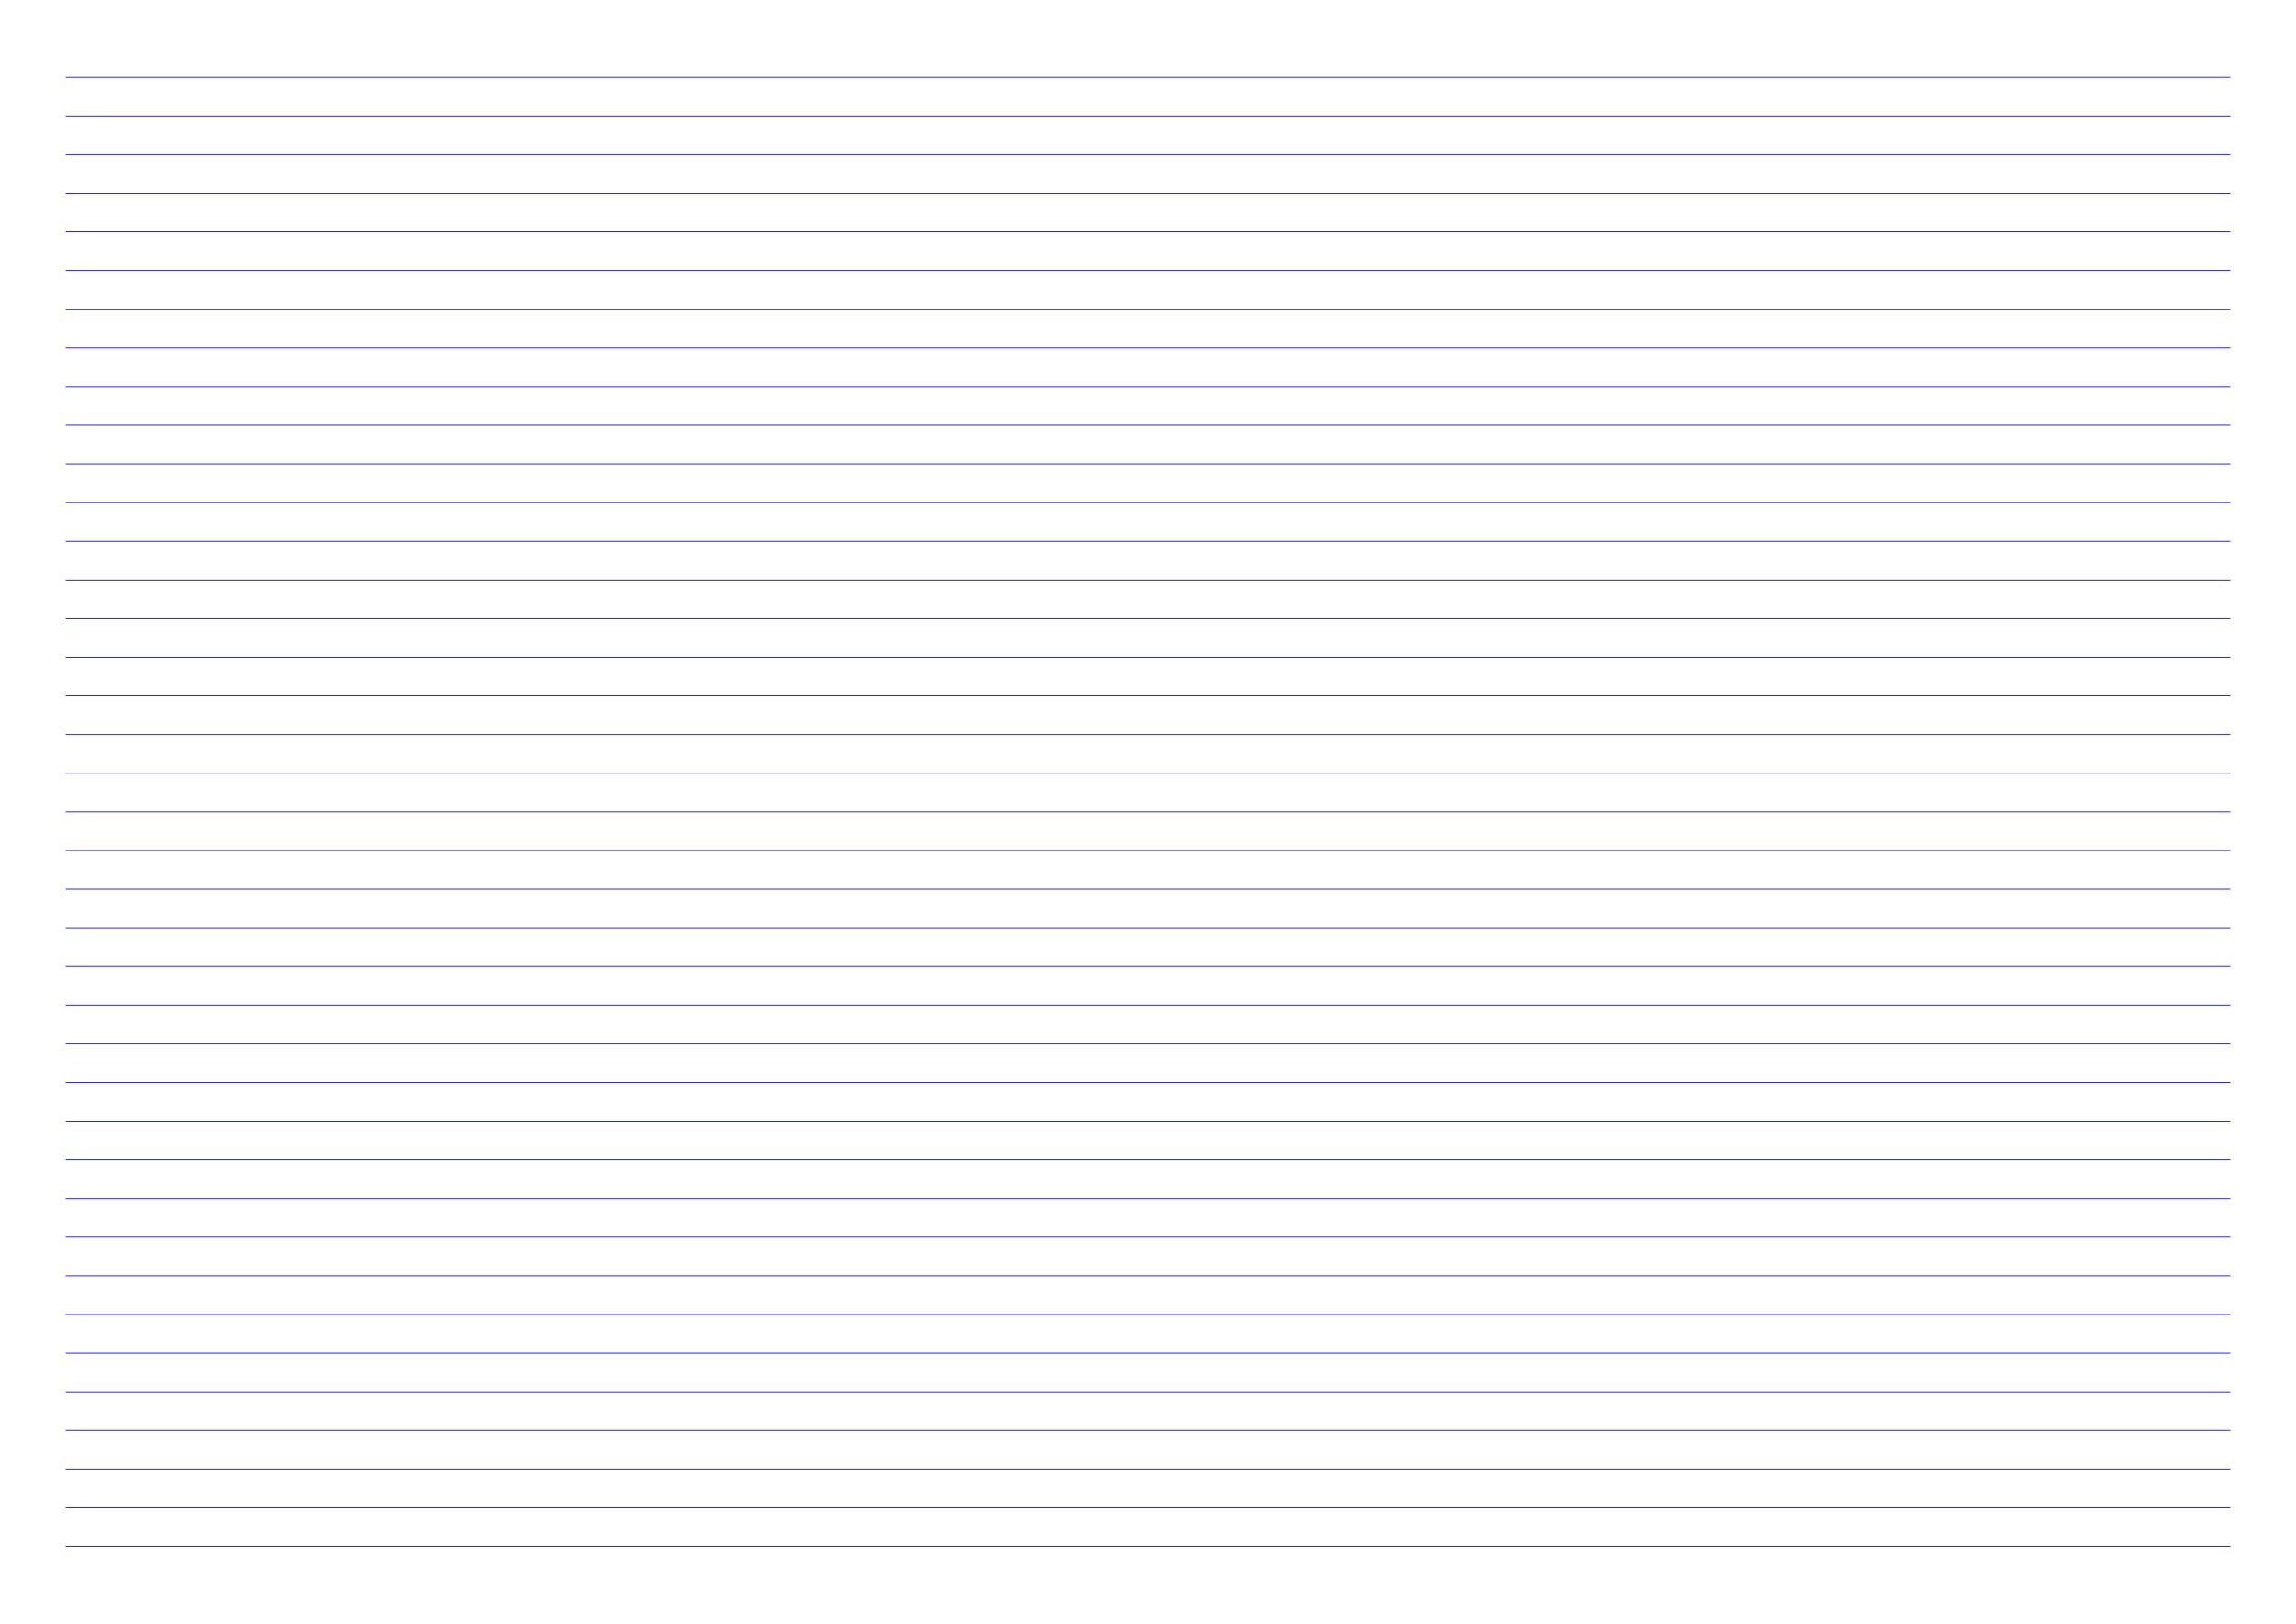
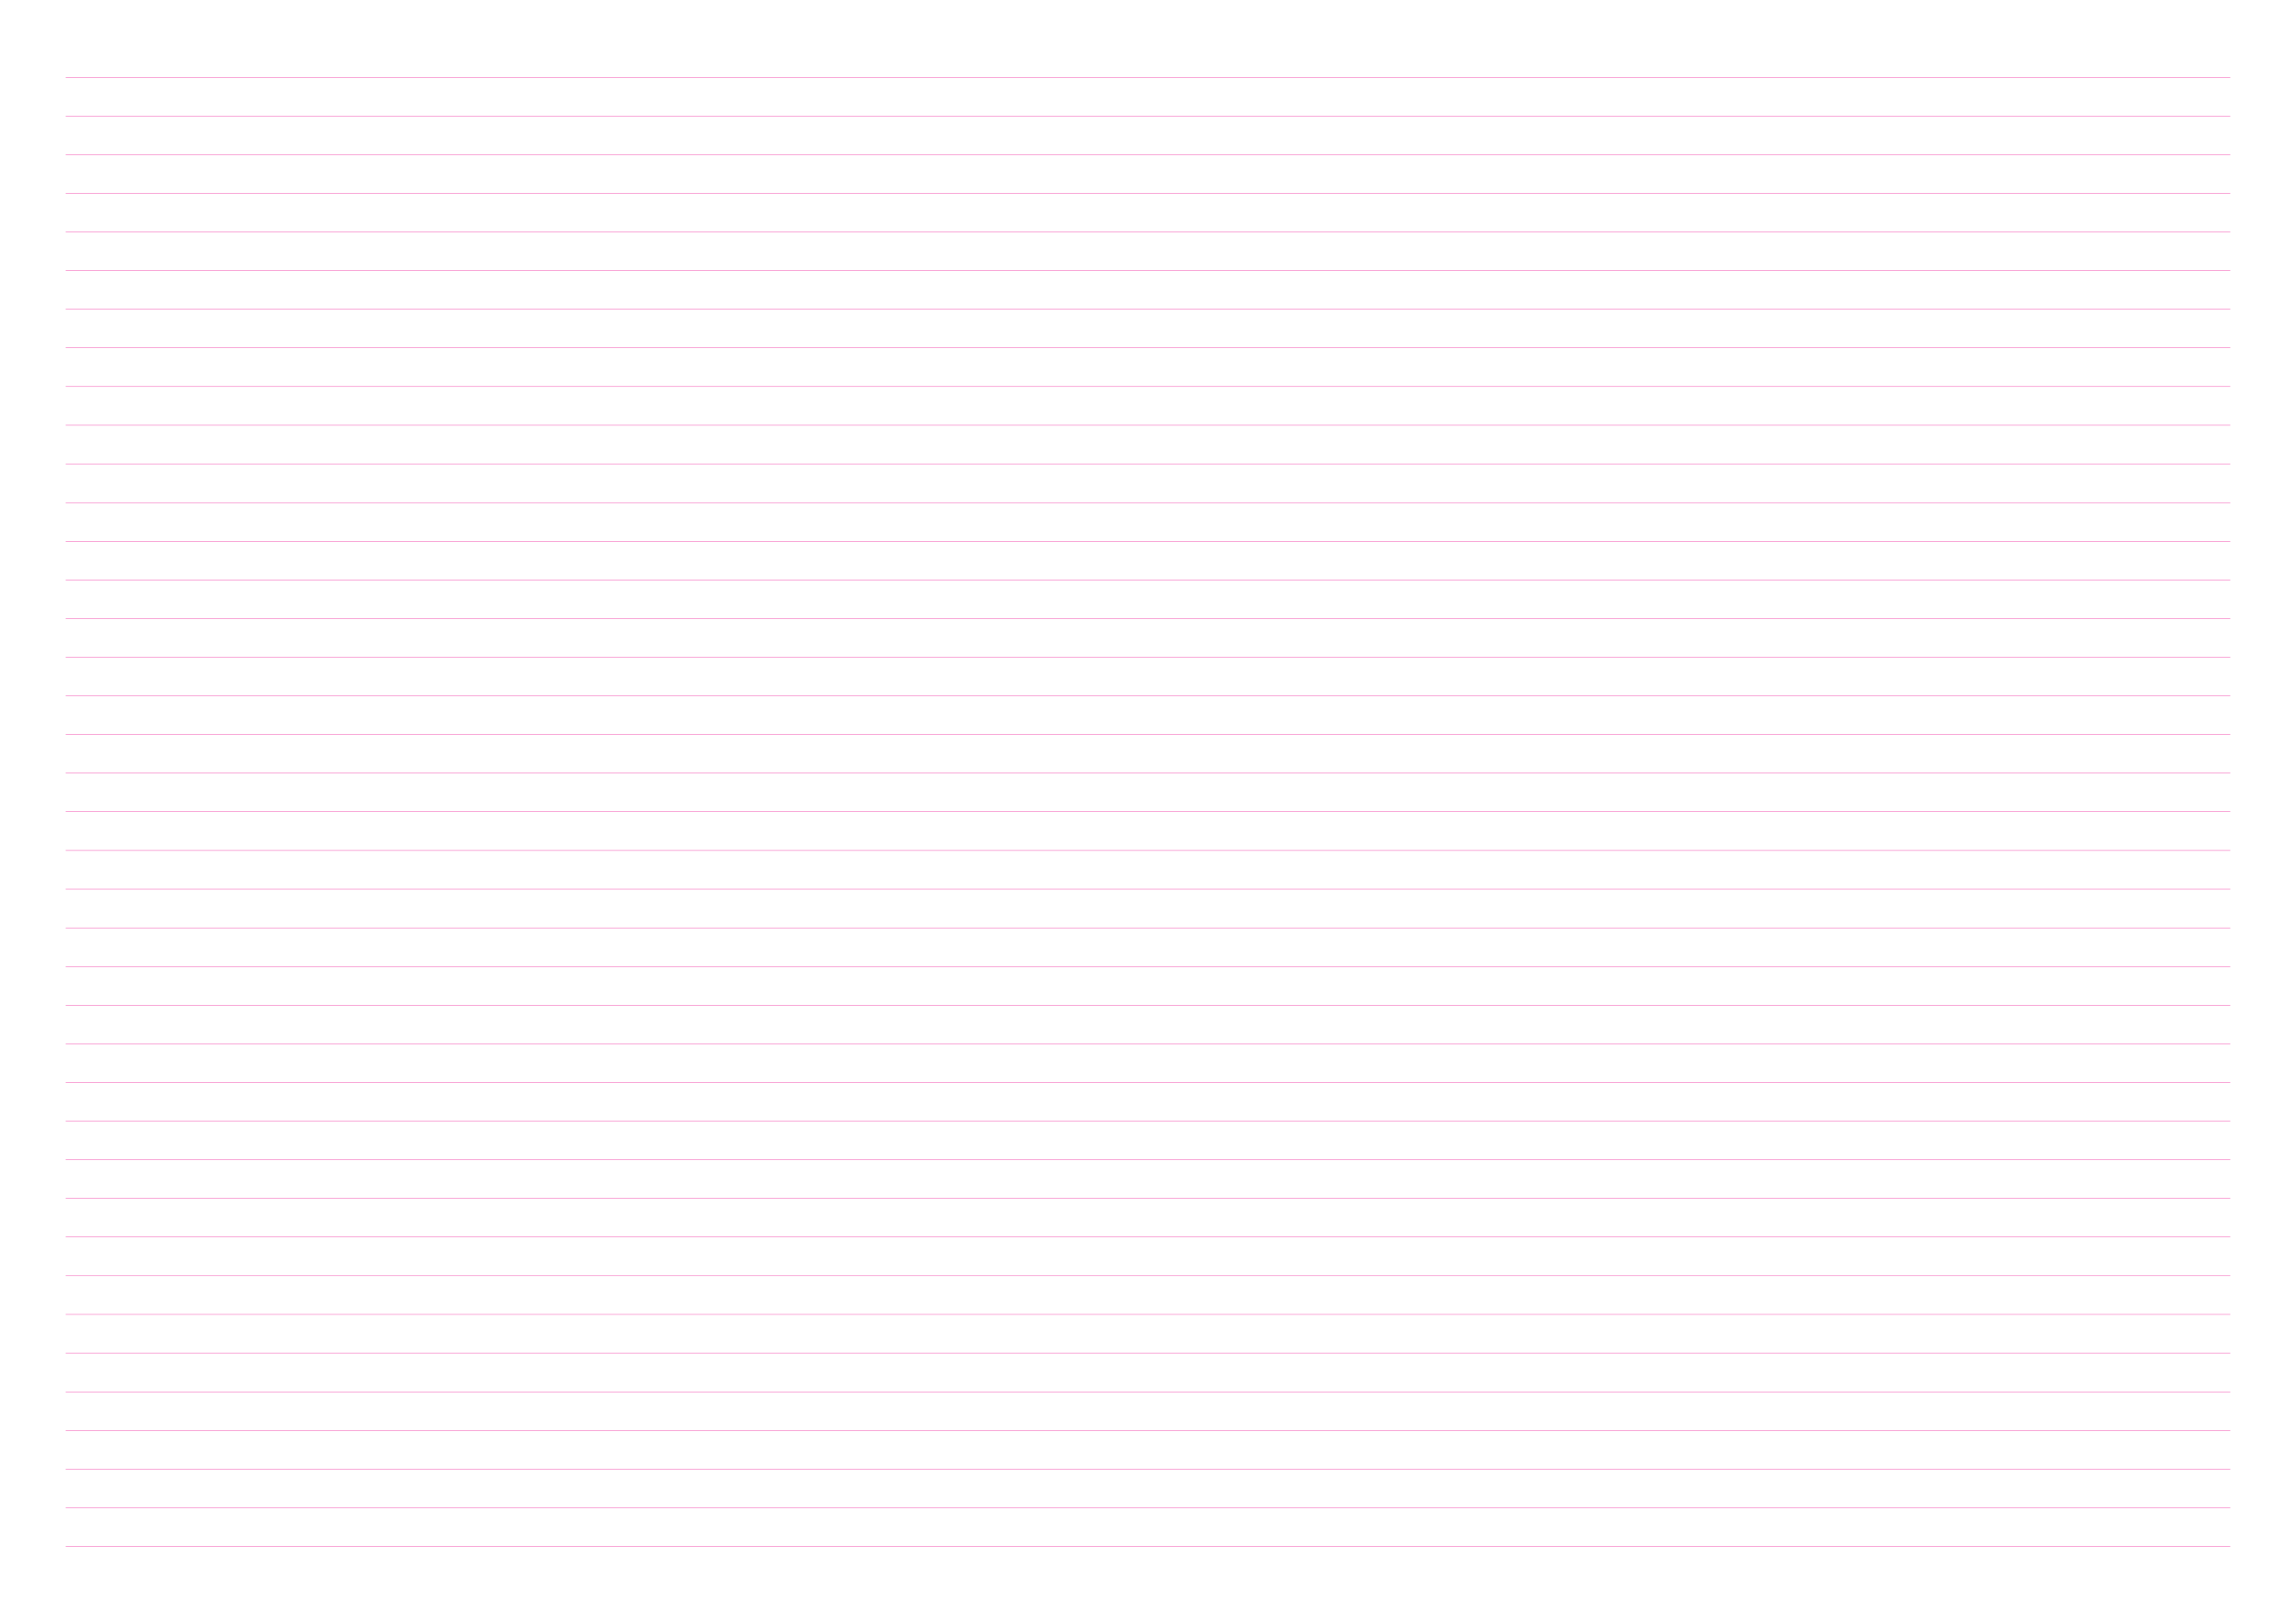
- <svg xmlns="http://www.w3.org/2000/svg" width="297.0mm" height="210.0mm" viewBox="0 0 297.0 210.0">
+ <svg xmlns="http://www.w3.org/2000/svg" width="297.0mm" height="210.0mm" viewBox="0 0 297.0 210.0" shape-rendering="geometricPrecision">
+   <style>
+     svg       { stroke: #ed008c; stroke-width: 0.04; }
+     .altcolor { stroke: blue; }
+     .thin     { stroke-width: 0.02; }
+     .thick    { stroke-width: 0.08; }
+     .dashed   { stroke-dasharray: 2 2; }
+   </style>
  <g id="sheet">
-     <line x1="8.5" y1="10.0" x2="288.5" y2="10.0" stroke="blue" stroke-width="0.1" tags="hline" />
-     <line x1="8.5" y1="15.0" x2="288.5" y2="15.0" stroke="blue" stroke-width="0.1" tags="hline" />
-     <line x1="8.5" y1="20.0" x2="288.5" y2="20.0" stroke="blue" stroke-width="0.1" tags="hline" />
-     <line x1="8.5" y1="25.0" x2="288.5" y2="25.0" stroke="blue" stroke-width="0.1" tags="hline" />
-     <line x1="8.5" y1="30.0" x2="288.5" y2="30.0" stroke="blue" stroke-width="0.1" tags="hline" />
-     <line x1="8.5" y1="35.0" x2="288.5" y2="35.0" stroke="blue" stroke-width="0.1" tags="hline" />
-     <line x1="8.5" y1="40.0" x2="288.5" y2="40.0" stroke="blue" stroke-width="0.1" tags="hline" />
-     <line x1="8.5" y1="45.0" x2="288.5" y2="45.0" stroke="blue" stroke-width="0.1" tags="hline" />
-     <line x1="8.5" y1="50.0" x2="288.5" y2="50.0" stroke="blue" stroke-width="0.1" tags="hline" />
-     <line x1="8.5" y1="55.0" x2="288.5" y2="55.0" stroke="blue" stroke-width="0.1" tags="hline" />
-     <line x1="8.5" y1="60.0" x2="288.5" y2="60.0" stroke="blue" stroke-width="0.1" tags="hline" />
-     <line x1="8.5" y1="65.0" x2="288.5" y2="65.0" stroke="blue" stroke-width="0.1" tags="hline" />
-     <line x1="8.5" y1="70.0" x2="288.5" y2="70.0" stroke="blue" stroke-width="0.1" tags="hline" />
-     <line x1="8.5" y1="75.0" x2="288.5" y2="75.0" stroke="blue" stroke-width="0.1" tags="hline" />
-     <line x1="8.5" y1="80.0" x2="288.5" y2="80.0" stroke="blue" stroke-width="0.1" tags="hline" />
-     <line x1="8.5" y1="85.0" x2="288.5" y2="85.0" stroke="blue" stroke-width="0.1" tags="hline" />
-     <line x1="8.5" y1="90.0" x2="288.5" y2="90.0" stroke="blue" stroke-width="0.1" tags="hline" />
-     <line x1="8.5" y1="95.0" x2="288.5" y2="95.0" stroke="blue" stroke-width="0.1" tags="hline" />
-     <line x1="8.5" y1="100.0" x2="288.5" y2="100.0" stroke="blue" stroke-width="0.1" tags="hline" />
-     <line x1="8.5" y1="105.0" x2="288.5" y2="105.0" stroke="blue" stroke-width="0.1" tags="hline" />
-     <line x1="8.5" y1="110.0" x2="288.5" y2="110.0" stroke="blue" stroke-width="0.1" tags="hline" />
-     <line x1="8.5" y1="115.0" x2="288.5" y2="115.0" stroke="blue" stroke-width="0.1" tags="hline" />
-     <line x1="8.5" y1="120.0" x2="288.5" y2="120.0" stroke="blue" stroke-width="0.1" tags="hline" />
-     <line x1="8.5" y1="125.0" x2="288.5" y2="125.0" stroke="blue" stroke-width="0.1" tags="hline" />
-     <line x1="8.5" y1="130.0" x2="288.5" y2="130.0" stroke="blue" stroke-width="0.1" tags="hline" />
-     <line x1="8.5" y1="135.0" x2="288.5" y2="135.0" stroke="blue" stroke-width="0.1" tags="hline" />
-     <line x1="8.5" y1="140.0" x2="288.5" y2="140.0" stroke="blue" stroke-width="0.1" tags="hline" />
-     <line x1="8.5" y1="145.0" x2="288.5" y2="145.0" stroke="blue" stroke-width="0.1" tags="hline" />
-     <line x1="8.5" y1="150.0" x2="288.5" y2="150.0" stroke="blue" stroke-width="0.1" tags="hline" />
-     <line x1="8.5" y1="155.0" x2="288.5" y2="155.0" stroke="blue" stroke-width="0.1" tags="hline" />
-     <line x1="8.5" y1="160.0" x2="288.5" y2="160.0" stroke="blue" stroke-width="0.1" tags="hline" />
-     <line x1="8.5" y1="165.0" x2="288.5" y2="165.0" stroke="blue" stroke-width="0.1" tags="hline" />
-     <line x1="8.5" y1="170.0" x2="288.5" y2="170.0" stroke="blue" stroke-width="0.1" tags="hline" />
-     <line x1="8.5" y1="175.0" x2="288.5" y2="175.0" stroke="blue" stroke-width="0.1" tags="hline" />
-     <line x1="8.5" y1="180.0" x2="288.5" y2="180.0" stroke="blue" stroke-width="0.1" tags="hline" />
-     <line x1="8.5" y1="185.0" x2="288.5" y2="185.0" stroke="blue" stroke-width="0.1" tags="hline" />
-     <line x1="8.5" y1="190.0" x2="288.5" y2="190.0" stroke="blue" stroke-width="0.1" tags="hline" />
-     <line x1="8.5" y1="195.0" x2="288.5" y2="195.0" stroke="blue" stroke-width="0.1" tags="hline" />
-     <line x1="8.5" y1="200.0" x2="288.5" y2="200.0" stroke="blue" stroke-width="0.1" tags="hline" />
+     <line x1="8.5" y1="10.0" x2="288.5" y2="10.0" class="hline" />
+     <line x1="8.5" y1="15.0" x2="288.5" y2="15.0" class="hline" />
+     <line x1="8.5" y1="20.0" x2="288.5" y2="20.0" class="hline" />
+     <line x1="8.5" y1="25.0" x2="288.5" y2="25.0" class="hline" />
+     <line x1="8.5" y1="30.0" x2="288.5" y2="30.0" class="hline" />
+     <line x1="8.5" y1="35.0" x2="288.5" y2="35.0" class="hline" />
+     <line x1="8.5" y1="40.0" x2="288.5" y2="40.0" class="hline" />
+     <line x1="8.5" y1="45.0" x2="288.5" y2="45.0" class="hline" />
+     <line x1="8.5" y1="50.0" x2="288.5" y2="50.0" class="hline" />
+     <line x1="8.5" y1="55.0" x2="288.5" y2="55.0" class="hline" />
+     <line x1="8.5" y1="60.0" x2="288.5" y2="60.0" class="hline" />
+     <line x1="8.5" y1="65.0" x2="288.5" y2="65.0" class="hline" />
+     <line x1="8.5" y1="70.0" x2="288.5" y2="70.0" class="hline" />
+     <line x1="8.5" y1="75.0" x2="288.5" y2="75.0" class="hline" />
+     <line x1="8.5" y1="80.0" x2="288.5" y2="80.0" class="hline" />
+     <line x1="8.5" y1="85.0" x2="288.5" y2="85.0" class="hline" />
+     <line x1="8.5" y1="90.0" x2="288.5" y2="90.0" class="hline" />
+     <line x1="8.5" y1="95.0" x2="288.5" y2="95.0" class="hline" />
+     <line x1="8.5" y1="100.0" x2="288.5" y2="100.0" class="hline" />
+     <line x1="8.5" y1="105.0" x2="288.5" y2="105.0" class="hline" />
+     <line x1="8.5" y1="110.0" x2="288.5" y2="110.0" class="hline" />
+     <line x1="8.5" y1="115.0" x2="288.5" y2="115.0" class="hline" />
+     <line x1="8.5" y1="120.0" x2="288.5" y2="120.0" class="hline" />
+     <line x1="8.5" y1="125.0" x2="288.5" y2="125.0" class="hline" />
+     <line x1="8.5" y1="130.0" x2="288.5" y2="130.0" class="hline" />
+     <line x1="8.5" y1="135.0" x2="288.5" y2="135.0" class="hline" />
+     <line x1="8.5" y1="140.0" x2="288.5" y2="140.0" class="hline" />
+     <line x1="8.5" y1="145.0" x2="288.5" y2="145.0" class="hline" />
+     <line x1="8.5" y1="150.0" x2="288.5" y2="150.0" class="hline" />
+     <line x1="8.5" y1="155.0" x2="288.5" y2="155.0" class="hline" />
+     <line x1="8.5" y1="160.0" x2="288.5" y2="160.0" class="hline" />
+     <line x1="8.5" y1="165.0" x2="288.5" y2="165.0" class="hline" />
+     <line x1="8.5" y1="170.0" x2="288.5" y2="170.0" class="hline" />
+     <line x1="8.5" y1="175.0" x2="288.5" y2="175.0" class="hline" />
+     <line x1="8.5" y1="180.0" x2="288.5" y2="180.0" class="hline" />
+     <line x1="8.5" y1="185.0" x2="288.5" y2="185.0" class="hline" />
+     <line x1="8.5" y1="190.0" x2="288.5" y2="190.0" class="hline" />
+     <line x1="8.5" y1="195.0" x2="288.5" y2="195.0" class="hline" />
+     <line x1="8.5" y1="200.0" x2="288.5" y2="200.0" class="hline" />
  </g>
</svg>
